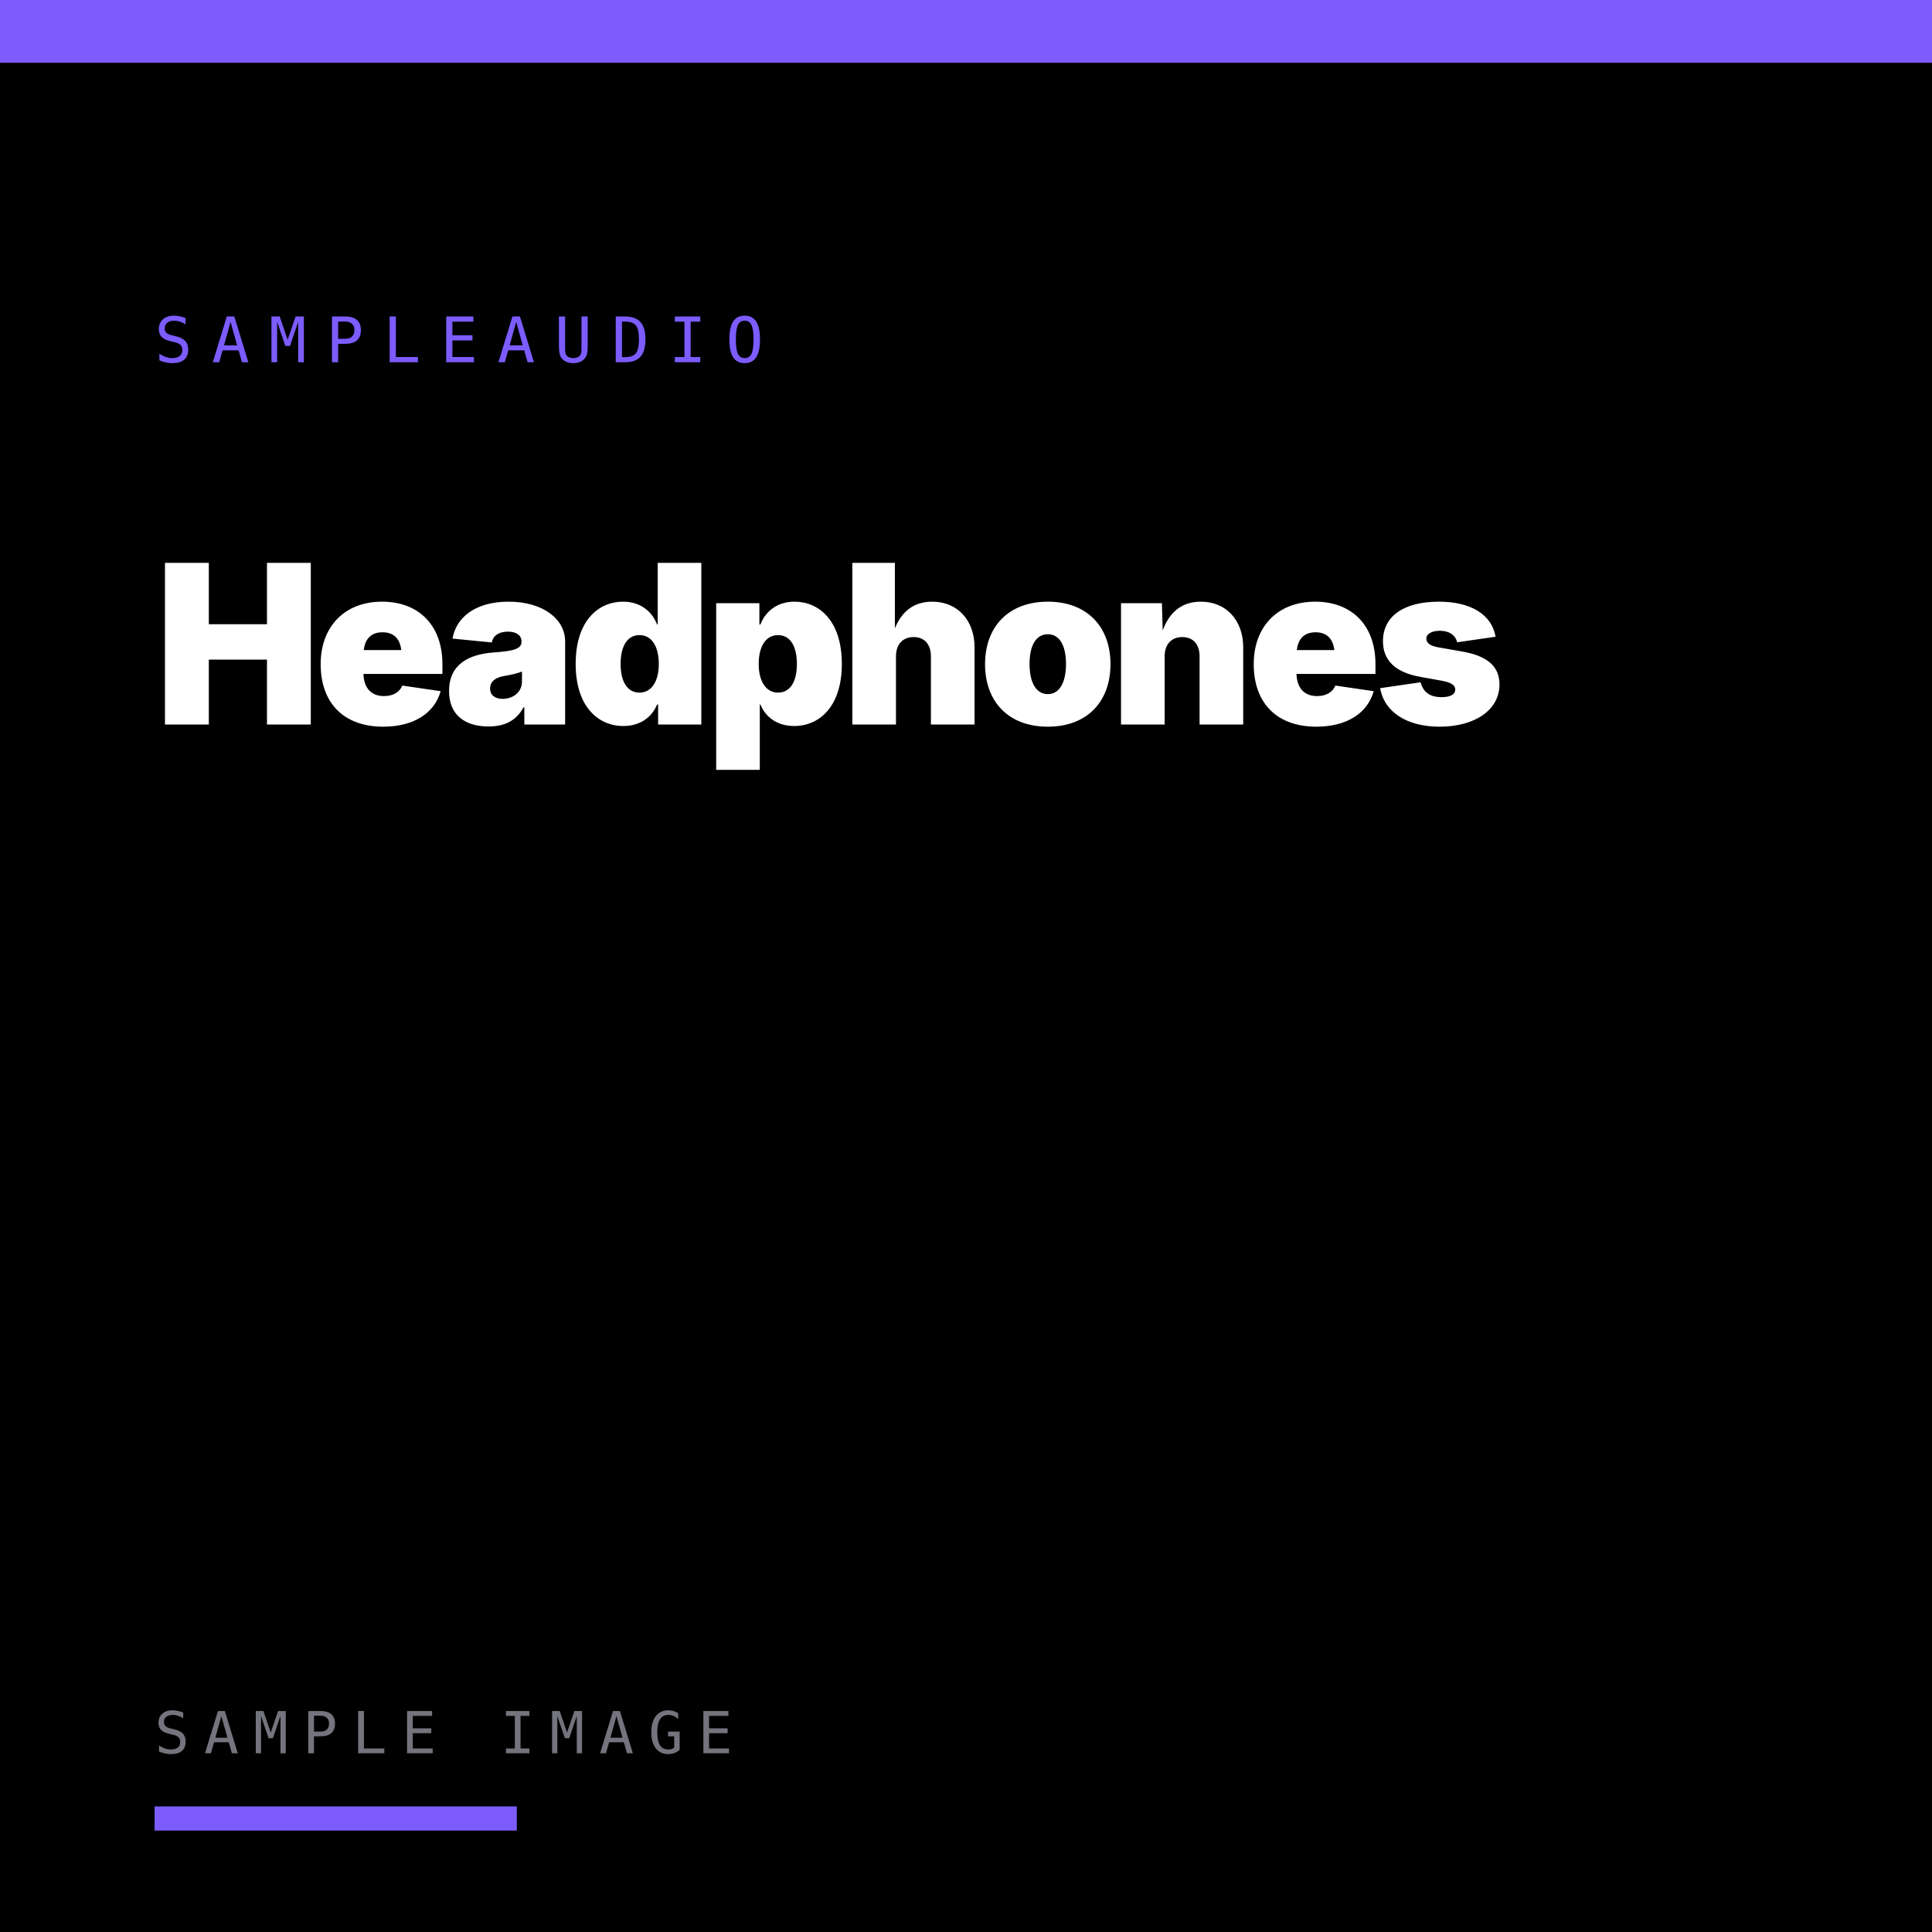
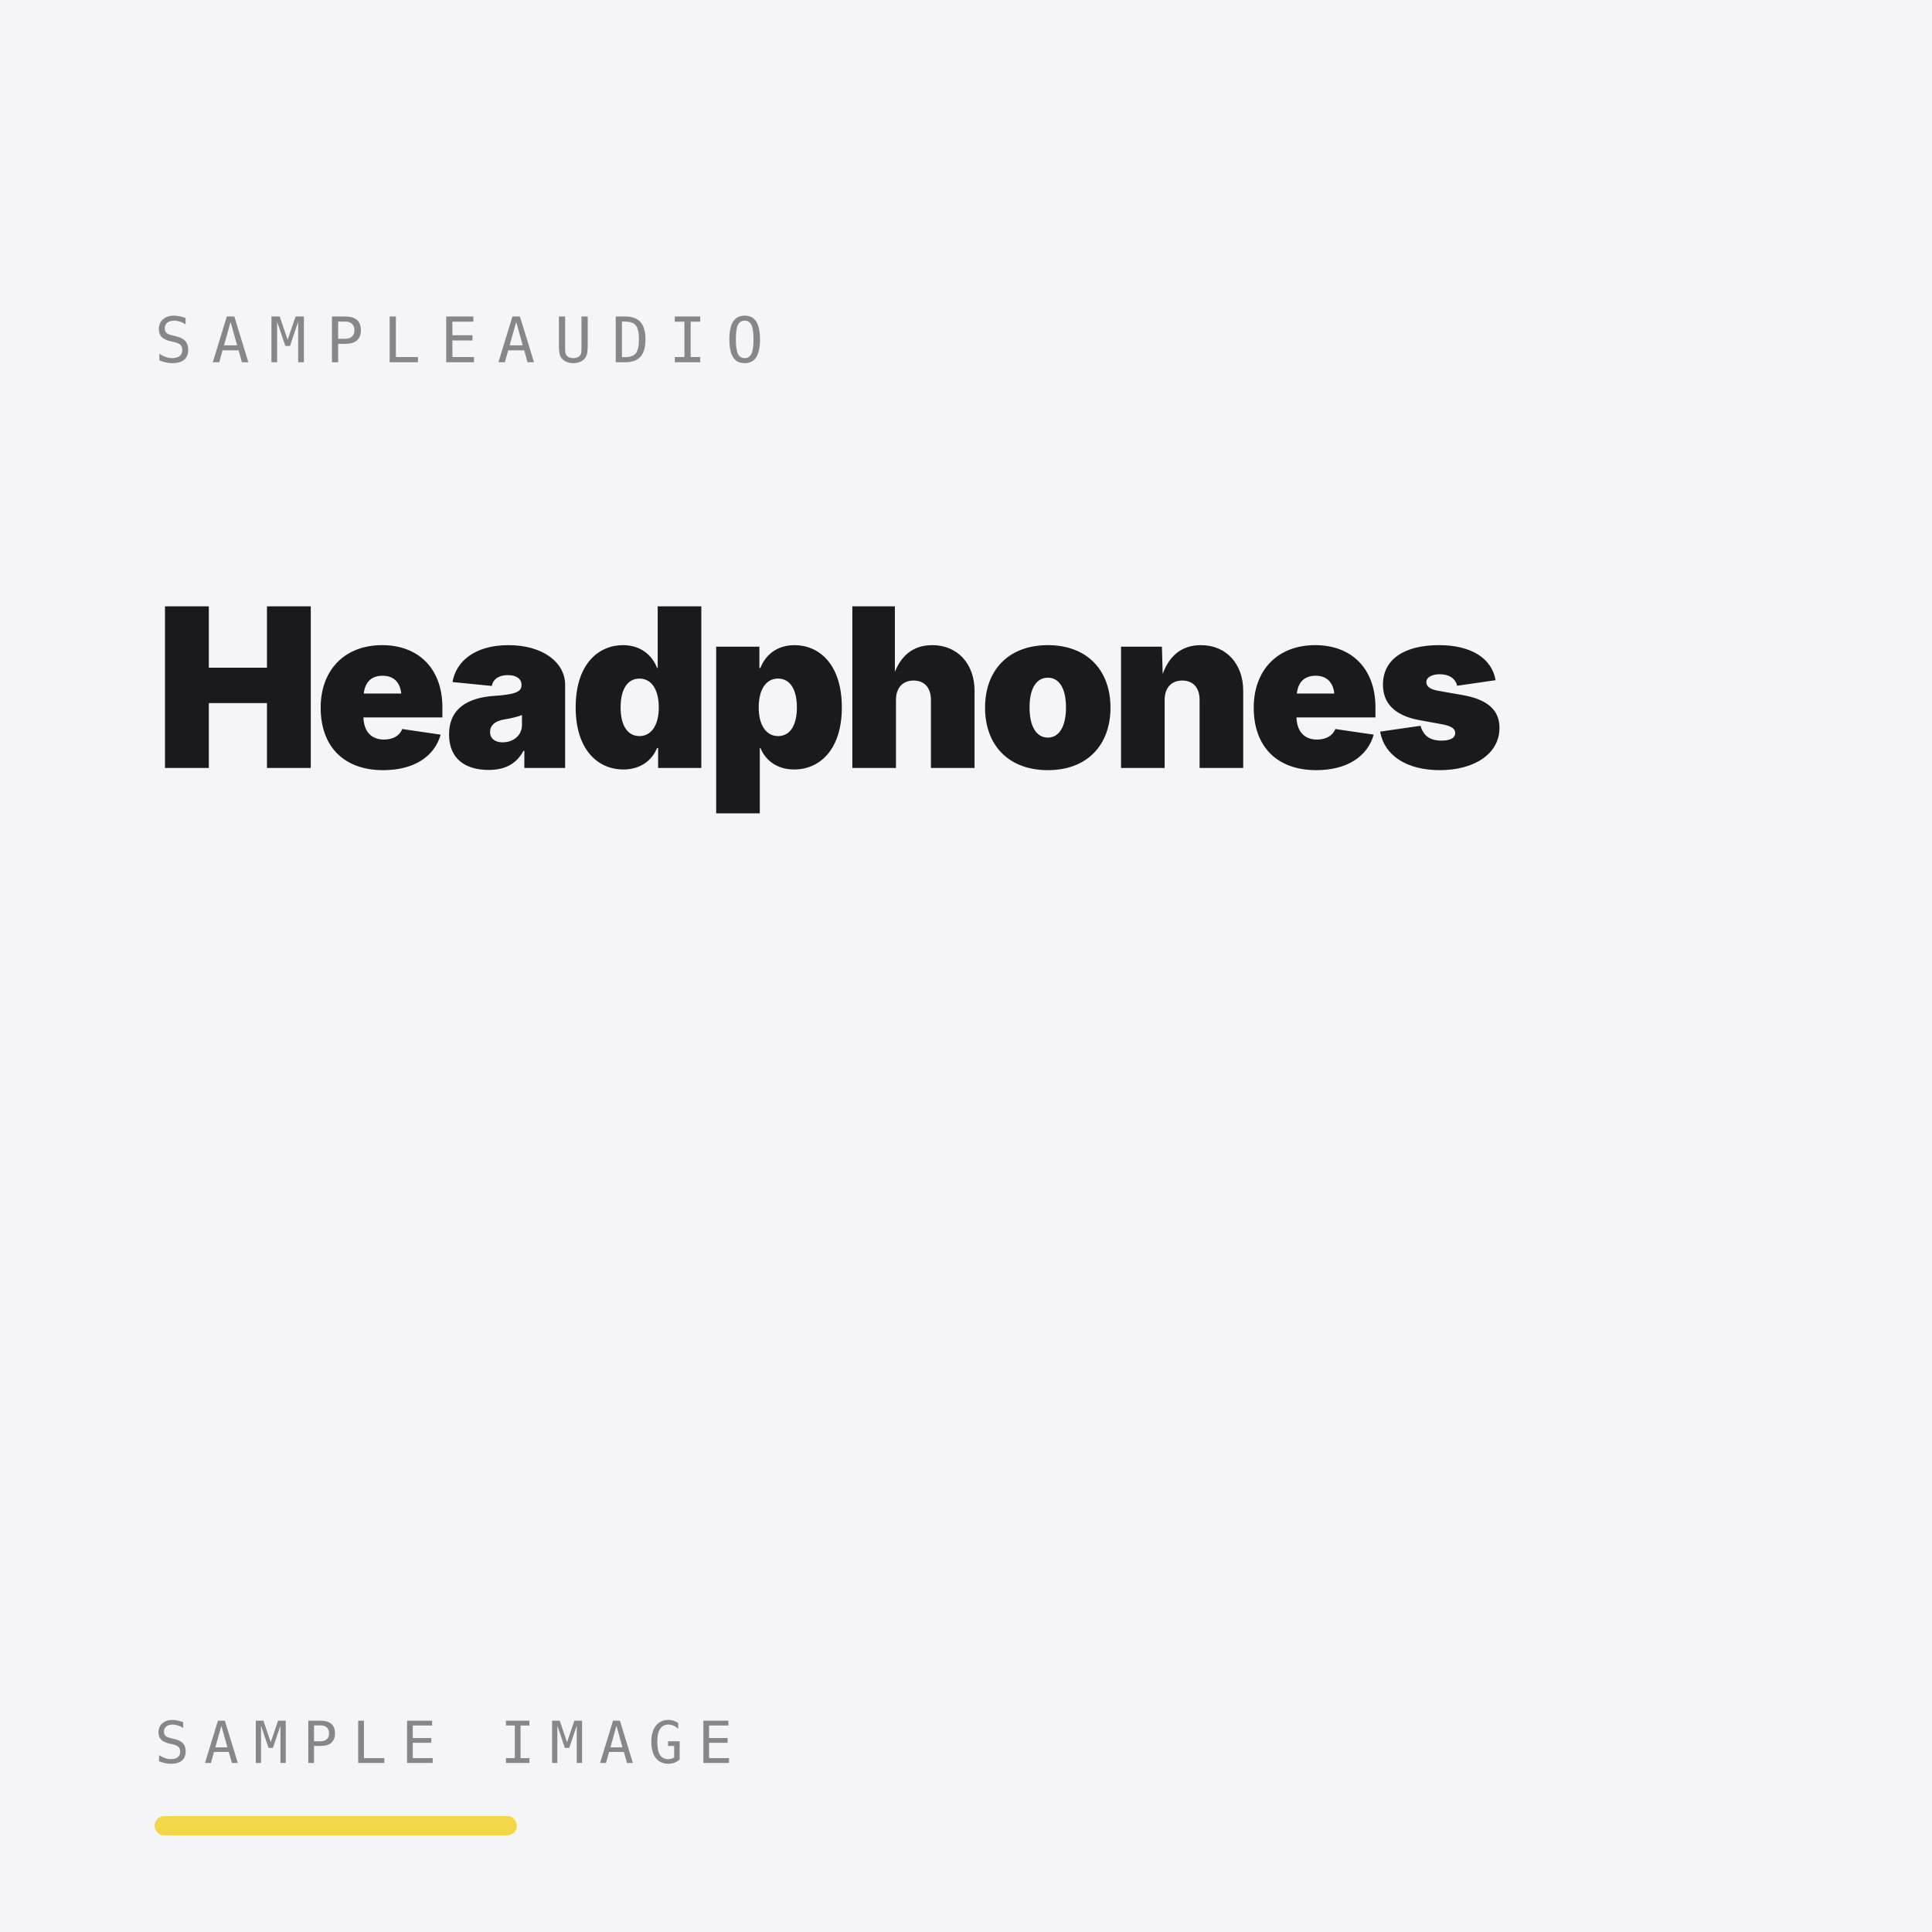
<svg xmlns="http://www.w3.org/2000/svg" viewBox="0 0 800 800" width="800" height="800" role="img" aria-label="Headphones — sample product image">
-   <rect width="800" height="800" fill="#000000" />
-   <rect y="0" width="800" height="26" fill="#7C5CFF" />
-   <text x="64" y="150" font-family="ui-monospace, SFMono-Regular, Menlo, monospace" font-size="26" letter-spacing="8" fill="#7C5CFF">SAMPLEAUDIO</text>
+   <rect width="800" height="800" fill="#F5F5F7" />
+   <text x="64" y="150" font-family="ui-monospace, SFMono-Regular, Menlo, monospace" font-size="26" letter-spacing="8" fill="#86868B">SAMPLEAUDIO</text>
  <g font-family="Archivo, Inter, Helvetica, Arial, sans-serif">
-     <text x="64" y="300" font-size="92" font-weight="900" letter-spacing="-3" fill="#fff">Headphones</text>
+     <text x="64" y="318" font-size="92" font-weight="900" letter-spacing="-3" fill="#1A1A1C">Headphones</text>
  </g>
-   <text x="64" y="726" font-family="ui-monospace, SFMono-Regular, Menlo, monospace" font-size="24" letter-spacing="6" fill="#74747E">SAMPLE IMAGE</text>
-   <rect x="64" y="748" width="150" height="10" fill="#7C5CFF" />
+   <text x="64" y="730" font-family="ui-monospace, SFMono-Regular, Menlo, monospace" font-size="24" letter-spacing="6" fill="#86868B">SAMPLE IMAGE</text>
+   <rect x="64" y="752" width="150" height="8" rx="4" fill="#F3D74B" />
</svg>
